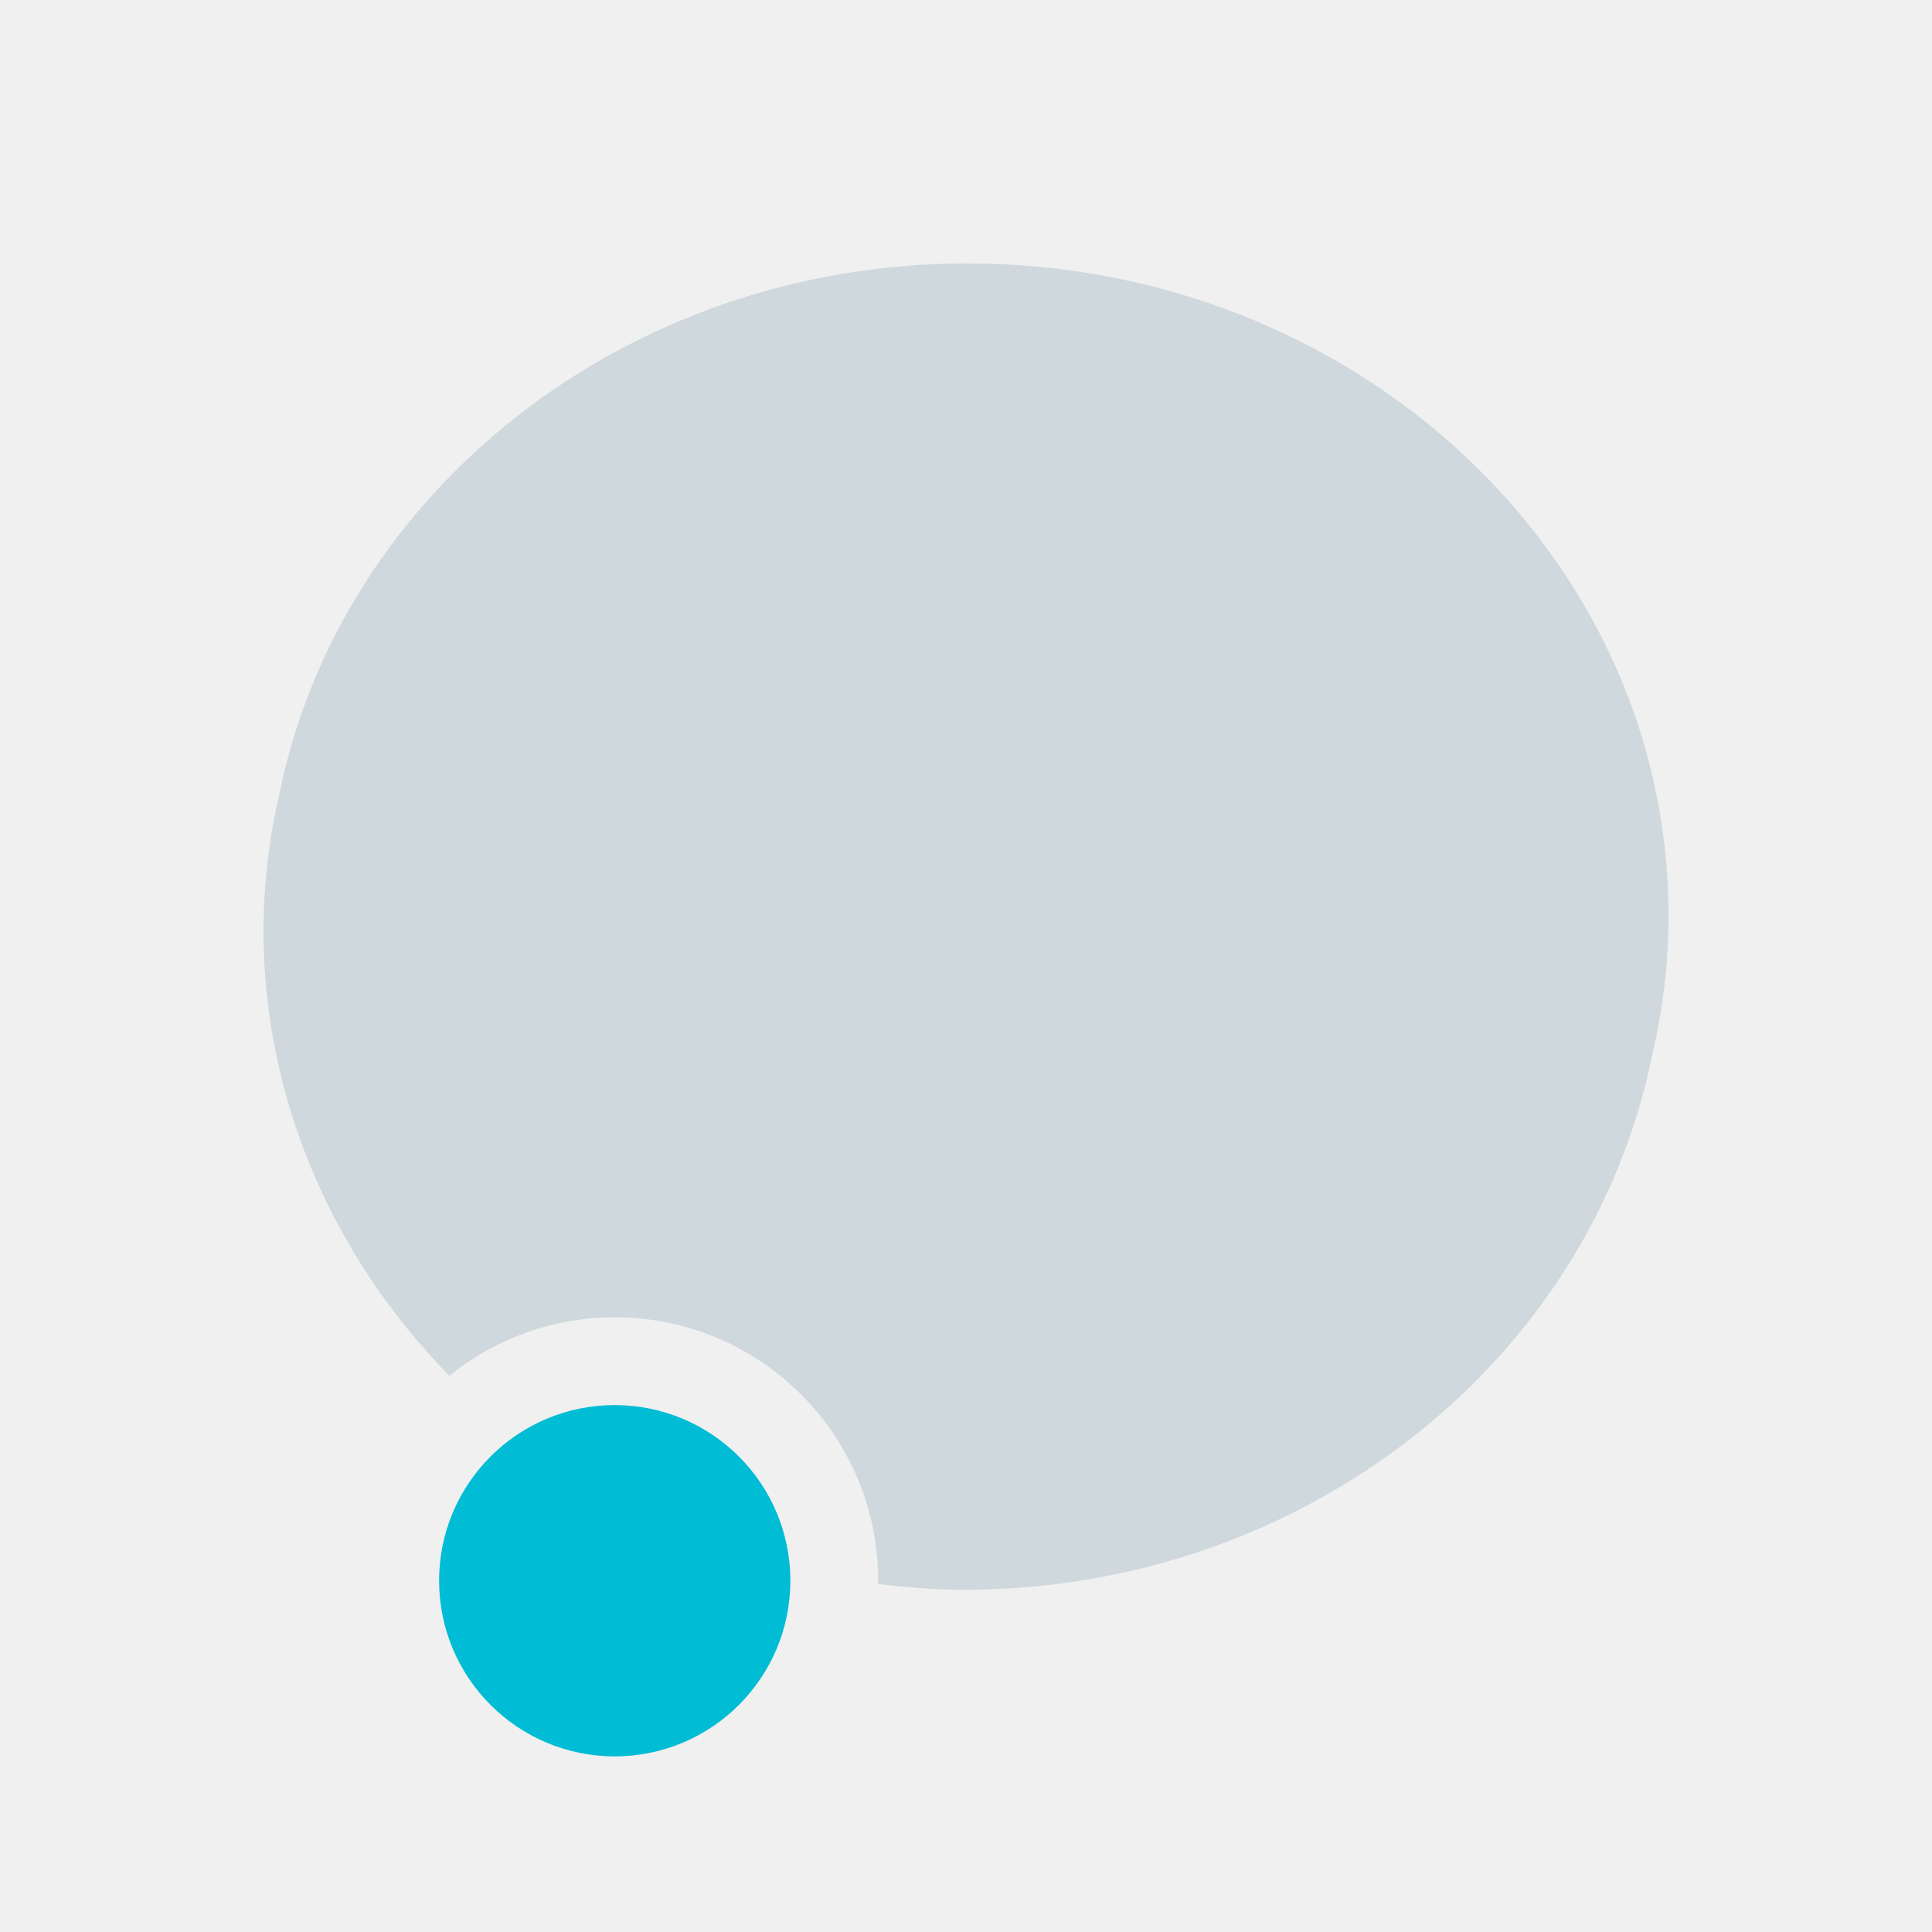
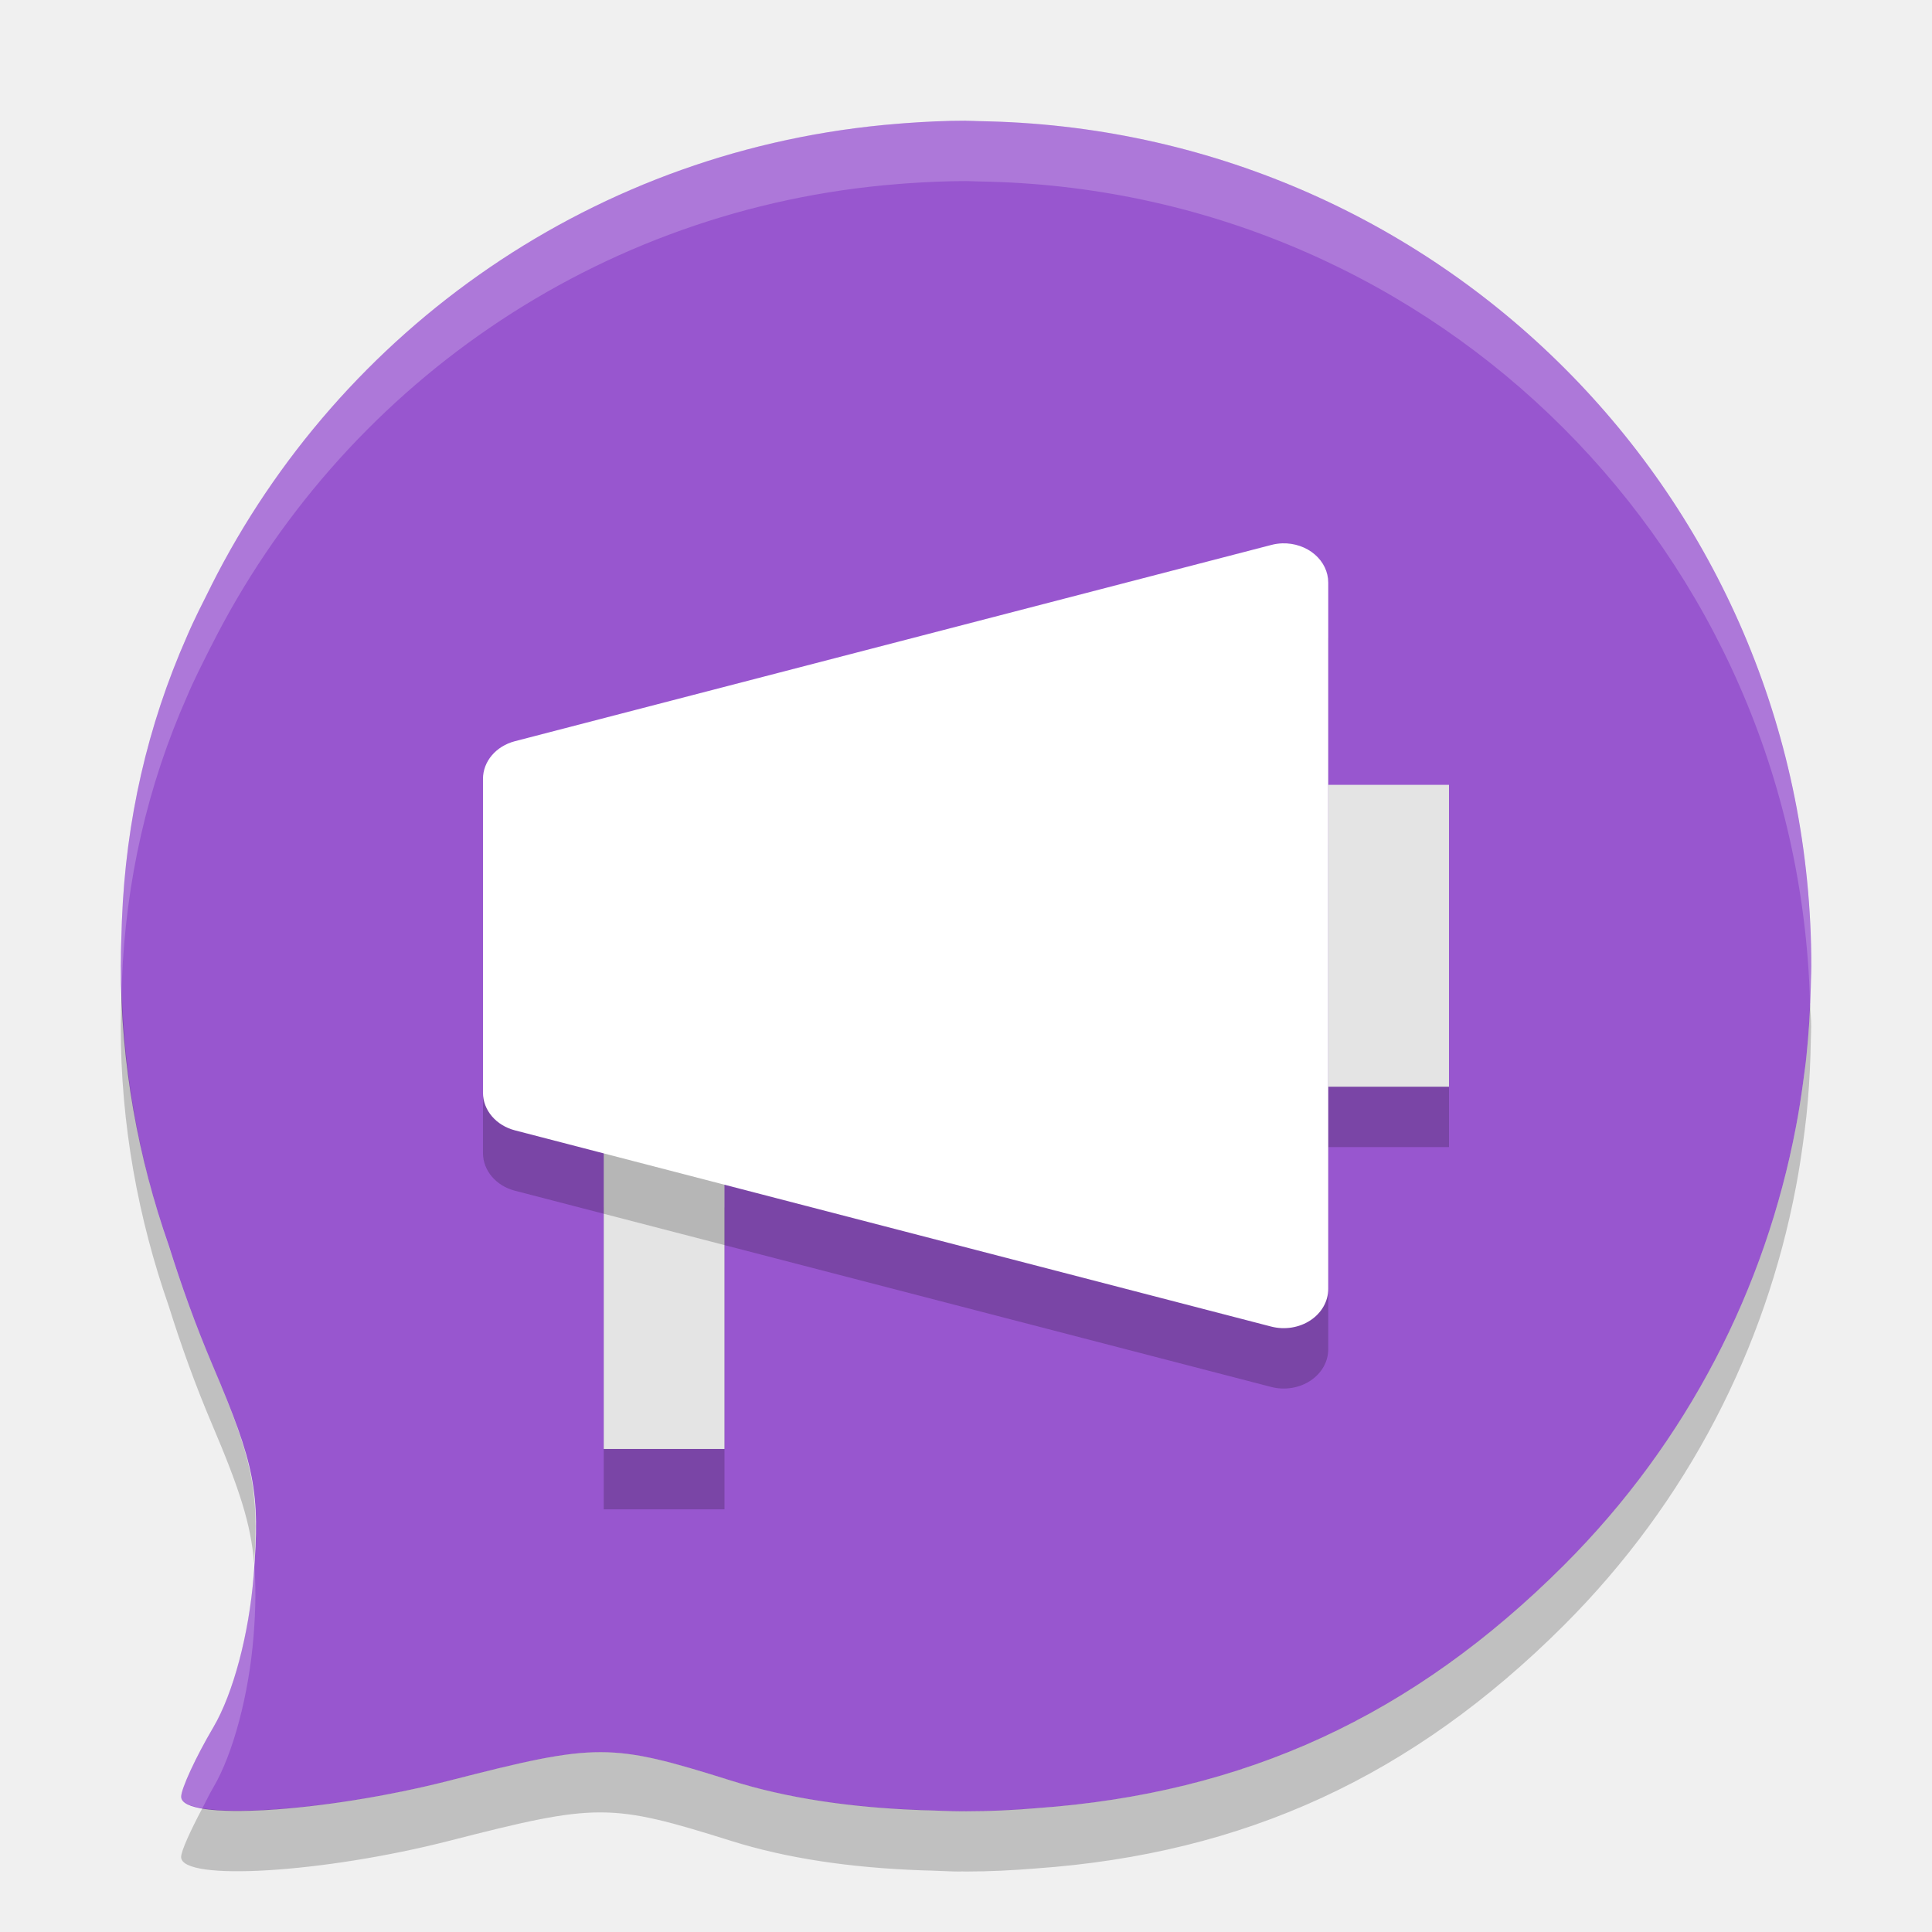
- <svg xmlns="http://www.w3.org/2000/svg" id="svg" width="100%" height="100%" version="1.1" viewBox="0 0 22 22">
+ <svg xmlns="http://www.w3.org/2000/svg" id="svg" width="32" height="32" version="1.1" viewBox="0 0 32 32">
  <g id="konv_message">
-     <rect width="22" height="22" x="0" y="0" style="opacity:0.001" />
-     <path d="M 11.018,3 C 7.125,3 3.888,5.595 3.184,9.027 3.063,9.545 3.002,10.074 3,10.604 c 0.003,1.892 0.774,3.691 2.117,5.062 A 3,3 0 0 1 7,15 a 3,3 0 0 1 3,3 3,3 0 0 1 -0.002,0.037 c 0.326,0.04 0.654,0.066 0.984,0.066 3.835,-0.002 7.124,-2.567 7.836,-6.107 C 18.935,11.49 19,10.966 19,10.428 19,6.325 15.426,3 11.018,3 Z" style="fill:#cfd8dc" />
-     <circle cx="7" cy="18" r="2" style="fill:#00bcd4" />
+     <rect width="32" height="32" x="0" y="0" style="opacity:0.001" />
+     <g transform="translate(-2e-4,-5.9e-4)">
+       <path style="fill:#9856cf" d="m 16,2 c -0.337,0 -0.67,0.016 -1.001,0.04 -0.042,0.003 -0.083,0.006 -0.124,0.01 -5.001,0.395 -9.237,3.397 -11.377,7.654 -4.733e-4,9.1e-4 -8.96e-4,0.002 -0.001,0.003 -0.138,0.276 -0.28,0.55 -0.401,0.835 -0.655,1.48 -1.011,3.051 -1.076,4.695 -0.003,0.053 -0.003,0.107 -0.005,0.16 -0.004,0.157 -0.013,0.313 -0.012,0.472 1e-4,0.045 -0.002,0.088 -0.002,0.133 0,1.628 0.289,3.183 0.796,4.633 0.204,0.65 0.439,1.307 0.722,1.973 0.706,1.658 0.793,2.11 0.682,3.494 -0.077,0.965 -0.339,1.95 -0.666,2.505 -0.296,0.502 -0.534,1.021 -0.534,1.153 0,0.408 2.359,0.265 4.448,-0.269 2.447,-0.627 2.661,-0.626 4.668,0.004 0.918,0.288 1.965,0.444 3.147,0.487 0.049,0.003 0.099,0.002 0.149,0.004 0.162,0.004 0.317,0.015 0.484,0.015 0.014,0 0.026,-0.001 0.04,-0.001 0.022,9.6e-5 0.043,0.001 0.064,0.001 0.391,0 0.777,-0.019 1.159,-0.051 3.461,-0.246 6.241,-1.527 8.743,-4.025 2.061,-2.058 3.338,-4.598 3.843,-7.257 0.047,-0.243 0.085,-0.488 0.119,-0.736 0.02,-0.152 0.042,-0.303 0.057,-0.455 0.034,-0.327 0.054,-0.658 0.066,-0.991 0.003,-0.084 0.006,-0.168 0.007,-0.252 0.002,-0.077 0.006,-0.155 0.006,-0.233 0,-7.627 -6.039,-13.787 -13.614,-13.99 -0.059,-0.002 -0.118,-0.003 -0.176,-0.004 -0.071,-0.002 -0.14,-0.006 -0.21,-0.006 z" />
+       <path style="opacity:0.2;fill-rule:evenodd" d="m 10,20 v 5 h 2 v -5 z" />
+       <path style="opacity:0.2;fill:#ffffff" d="M 16,2 C 15.663,2 15.331,2.016 15,2.039 14.958,2.042 14.917,2.045 14.875,2.049 9.874,2.443 5.638,5.447 3.498,9.703 c 0,0 -0.002,0.002 -0.002,0.002 -0.139,0.276 -0.28,0.55 -0.4,0.836 -0.655,1.48 -1.012,3.051 -1.076,4.695 -0.003,0.053 -0.002,0.107 -0.004,0.16 C 2.011,15.554 2.001,15.709 2.002,15.867 2.002,15.912 2,15.955 2,16 c 0,0.125 0.012,0.247 0.016,0.371 0.002,-0.045 0.002,-0.09 0.004,-0.135 0.065,-1.644 0.421,-3.215 1.076,-4.695 0.12,-0.286 0.262,-0.56 0.4,-0.836 0,0 0.002,-0.002 0.002,-0.002 C 5.638,6.447 9.874,3.443 14.875,3.049 14.917,3.045 14.958,3.042 15,3.039 15.331,3.016 15.663,3 16,3 c 0.07,0 0.139,0.005 0.209,0.006 0.059,9e-4 0.117,0.002 0.176,0.004 7.442,0.2 13.389,6.153 13.595,13.594 0.002,-0.04 0.007,-0.08 0.008,-0.12 0.003,-0.084 0.005,-0.166 0.006,-0.25 C 29.995,16.156 30,16.078 30,16 30,8.373 23.96,2.213 16.385,2.01 16.326,2.008 16.268,2.007 16.209,2.006 16.139,2.005 16.07,2 16,2 Z M 4.209,25.895 C 4.204,25.969 4.206,26.022 4.199,26.102 4.122,27.066 3.86,28.051 3.533,28.605 3.237,29.108 3,29.628 3,29.76 c 0,0.093 0.135,0.154 0.352,0.191 0.062,-0.117 0.11,-0.224 0.182,-0.346 0.327,-0.554 0.589,-1.539 0.666,-2.503 0.039,-0.489 0.039,-0.857 0.01,-1.207 z" />
+       <path style="opacity:0.2" d="m 2.016,16.371 c -2.802e-4,0.009 3.565e-4,0.017 0,0.025 -0.004,0.157 -0.015,0.312 -0.014,0.471 -4e-4,0.045 -0.002,0.088 -0.002,0.133 0,1.628 0.289,3.182 0.795,4.633 0.204,0.65 0.439,1.307 0.723,1.973 0.456,1.072 0.639,1.647 0.691,2.289 0.082,-1.211 -0.026,-1.727 -0.691,-3.29 -0.283,-0.665 -0.519,-1.322 -0.723,-1.972 -0.467,-1.34 -0.739,-2.77 -0.779,-4.262 z m 27.965,0.232 c -0.012,0.293 -0.029,0.586 -0.059,0.873 -0.015,0.152 -0.036,0.303 -0.057,0.455 -0.034,0.247 -0.073,0.493 -0.119,0.736 -0.505,2.659 -1.782,5.198 -3.844,7.256 -2.502,2.498 -5.281,3.779 -8.742,4.025 -0.383,0.031 -0.77,0.051 -1.161,0.051 -0.022,0 -0.043,-0.002 -0.064,-0.002 -0.014,10e-5 -0.025,0.002 -0.039,0.002 -0.167,0 -0.323,-0.011 -0.484,-0.016 -0.05,-0.002 -0.099,-0.001 -0.148,-0.004 -1.182,-0.043 -2.231,-0.198 -3.148,-0.486 -2.007,-0.63 -2.221,-0.63 -4.668,-0.004 -1.61,0.412 -3.369,0.587 -4.096,0.461 -0.196,0.37 -0.352,0.709 -0.352,0.809 0,0.408 2.358,0.265 4.447,-0.27 2.447,-0.627 2.661,-0.626 4.668,0.004 0.918,0.288 1.967,0.443 3.148,0.486 0.049,0.003 0.099,0.002 0.148,0.004 0.162,0.004 0.317,0.016 0.484,0.016 0.014,0 0.025,-0.002 0.039,-0.002 0.022,0 0.043,0.002 0.065,0.002 0.391,0 0.778,-0.02 1.16,-0.051 3.461,-0.246 6.24,-1.528 8.742,-4.025 2.061,-2.058 3.339,-4.597 3.844,-7.256 0.047,-0.243 0.085,-0.489 0.119,-0.736 0.02,-0.152 0.041,-0.303 0.057,-0.455 0.034,-0.327 0.055,-0.659 0.066,-0.992 0.003,-0.084 0.005,-0.166 0.006,-0.25 10e-4,-0.079 0.006,-0.157 0.006,-0.235 0,-0.134 -0.016,-0.264 -0.02,-0.396 z" />
+       <path style="fill:#e4e4e4;fill-rule:evenodd" d="m 10,19 v 5 h 2 v -5 z" />
+       <path style="opacity:0.2;fill-rule:evenodd" d="m 21.241,10 a 0.737,0.65 0 0 0 -0.186,0.027 L 8.53,13.277 A 0.737,0.65 0 0 0 8,13.9 v 5.2 a 0.737,0.65 0 0 0 0.53,0.623 l 12.526,3.25 a 0.737,0.65 0 0 0 0.944,-0.623 V 13.993 10.65 a 0.737,0.65 0 0 0 -0.758,-0.65 z" />
+       <path style="opacity:0.2;fill-rule:evenodd" d="m 22,14 v 5 h 2 v -5 z" />
+       <path style="fill:#e4e4e4;fill-rule:evenodd" d="m 22,13 v 5 h 2 v -5 z" />
+       <path style="fill:#ffffff;fill-rule:evenodd" d="M 21.241,9 A 0.737,0.65 0 0 0 21.056,9.027 L 8.53,12.277 A 0.737,0.65 0 0 0 8,12.9 v 5.2 a 0.737,0.65 0 0 0 0.53,0.623 l 12.526,3.25 a 0.737,0.65 0 0 0 0.944,-0.623 V 12.993 9.65 A 0.737,0.65 0 0 0 21.241,9 Z" />
+     </g>
+   </g>
+   <g id="22-22-konv_message">
+     <rect width="22" height="22" x="32" y="10" style="opacity:0.001" />
+     <path d="m 48.24,14 a 0.737,0.65 0 0 0 -0.186,0.025 l -12.525,3.25 A 0.737,0.65 0 0 0 35,17.899 v 5.202 a 0.737,0.65 0 0 0 0.529,0.623 L 37,24.105 V 29 h 2 v -4.375 l 9.055,2.35 A 0.737,0.65 0 0 0 49,26.351 v -3.352 h 2 v -5.001 h -2 v -0.006 -3.344 a 0.737,0.65 0 0 0 -0.76,-0.649 z" style="fill:#cfd8dc;fill-rule:evenodd" />
+     <circle style="fill:#00bcd4" cx="35" cy="14" r="2" />
  </g>
</svg>
